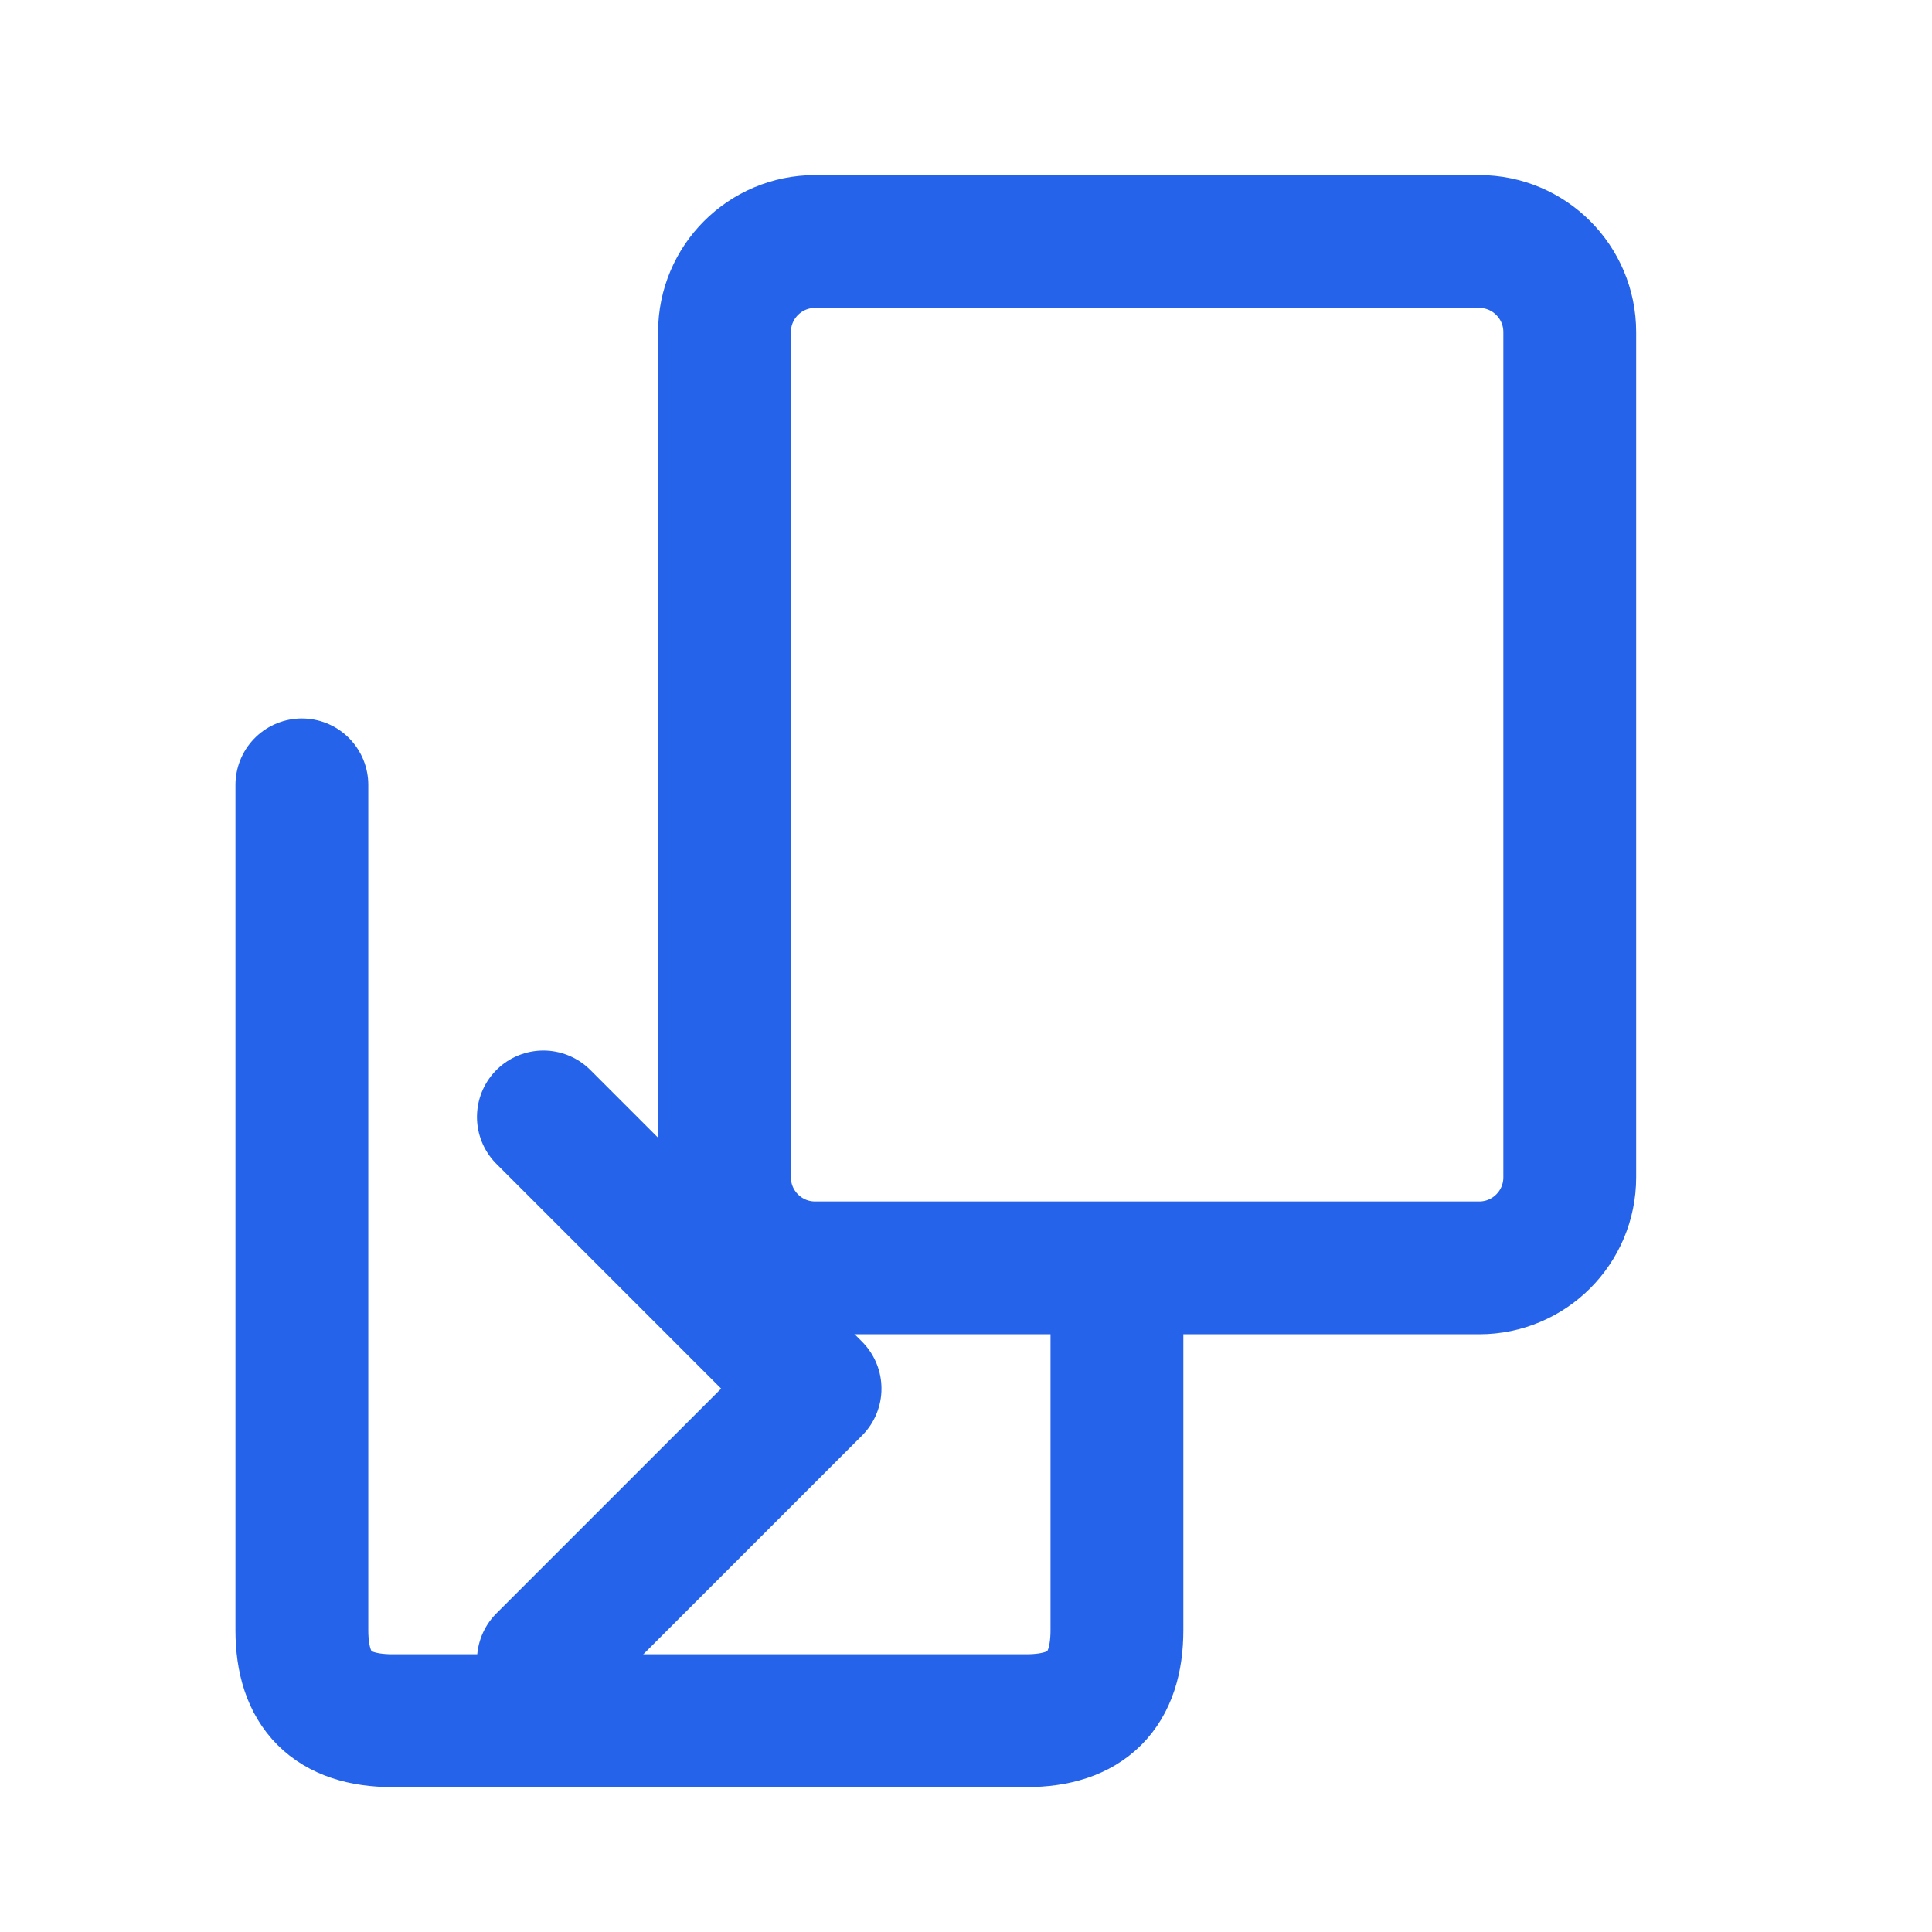
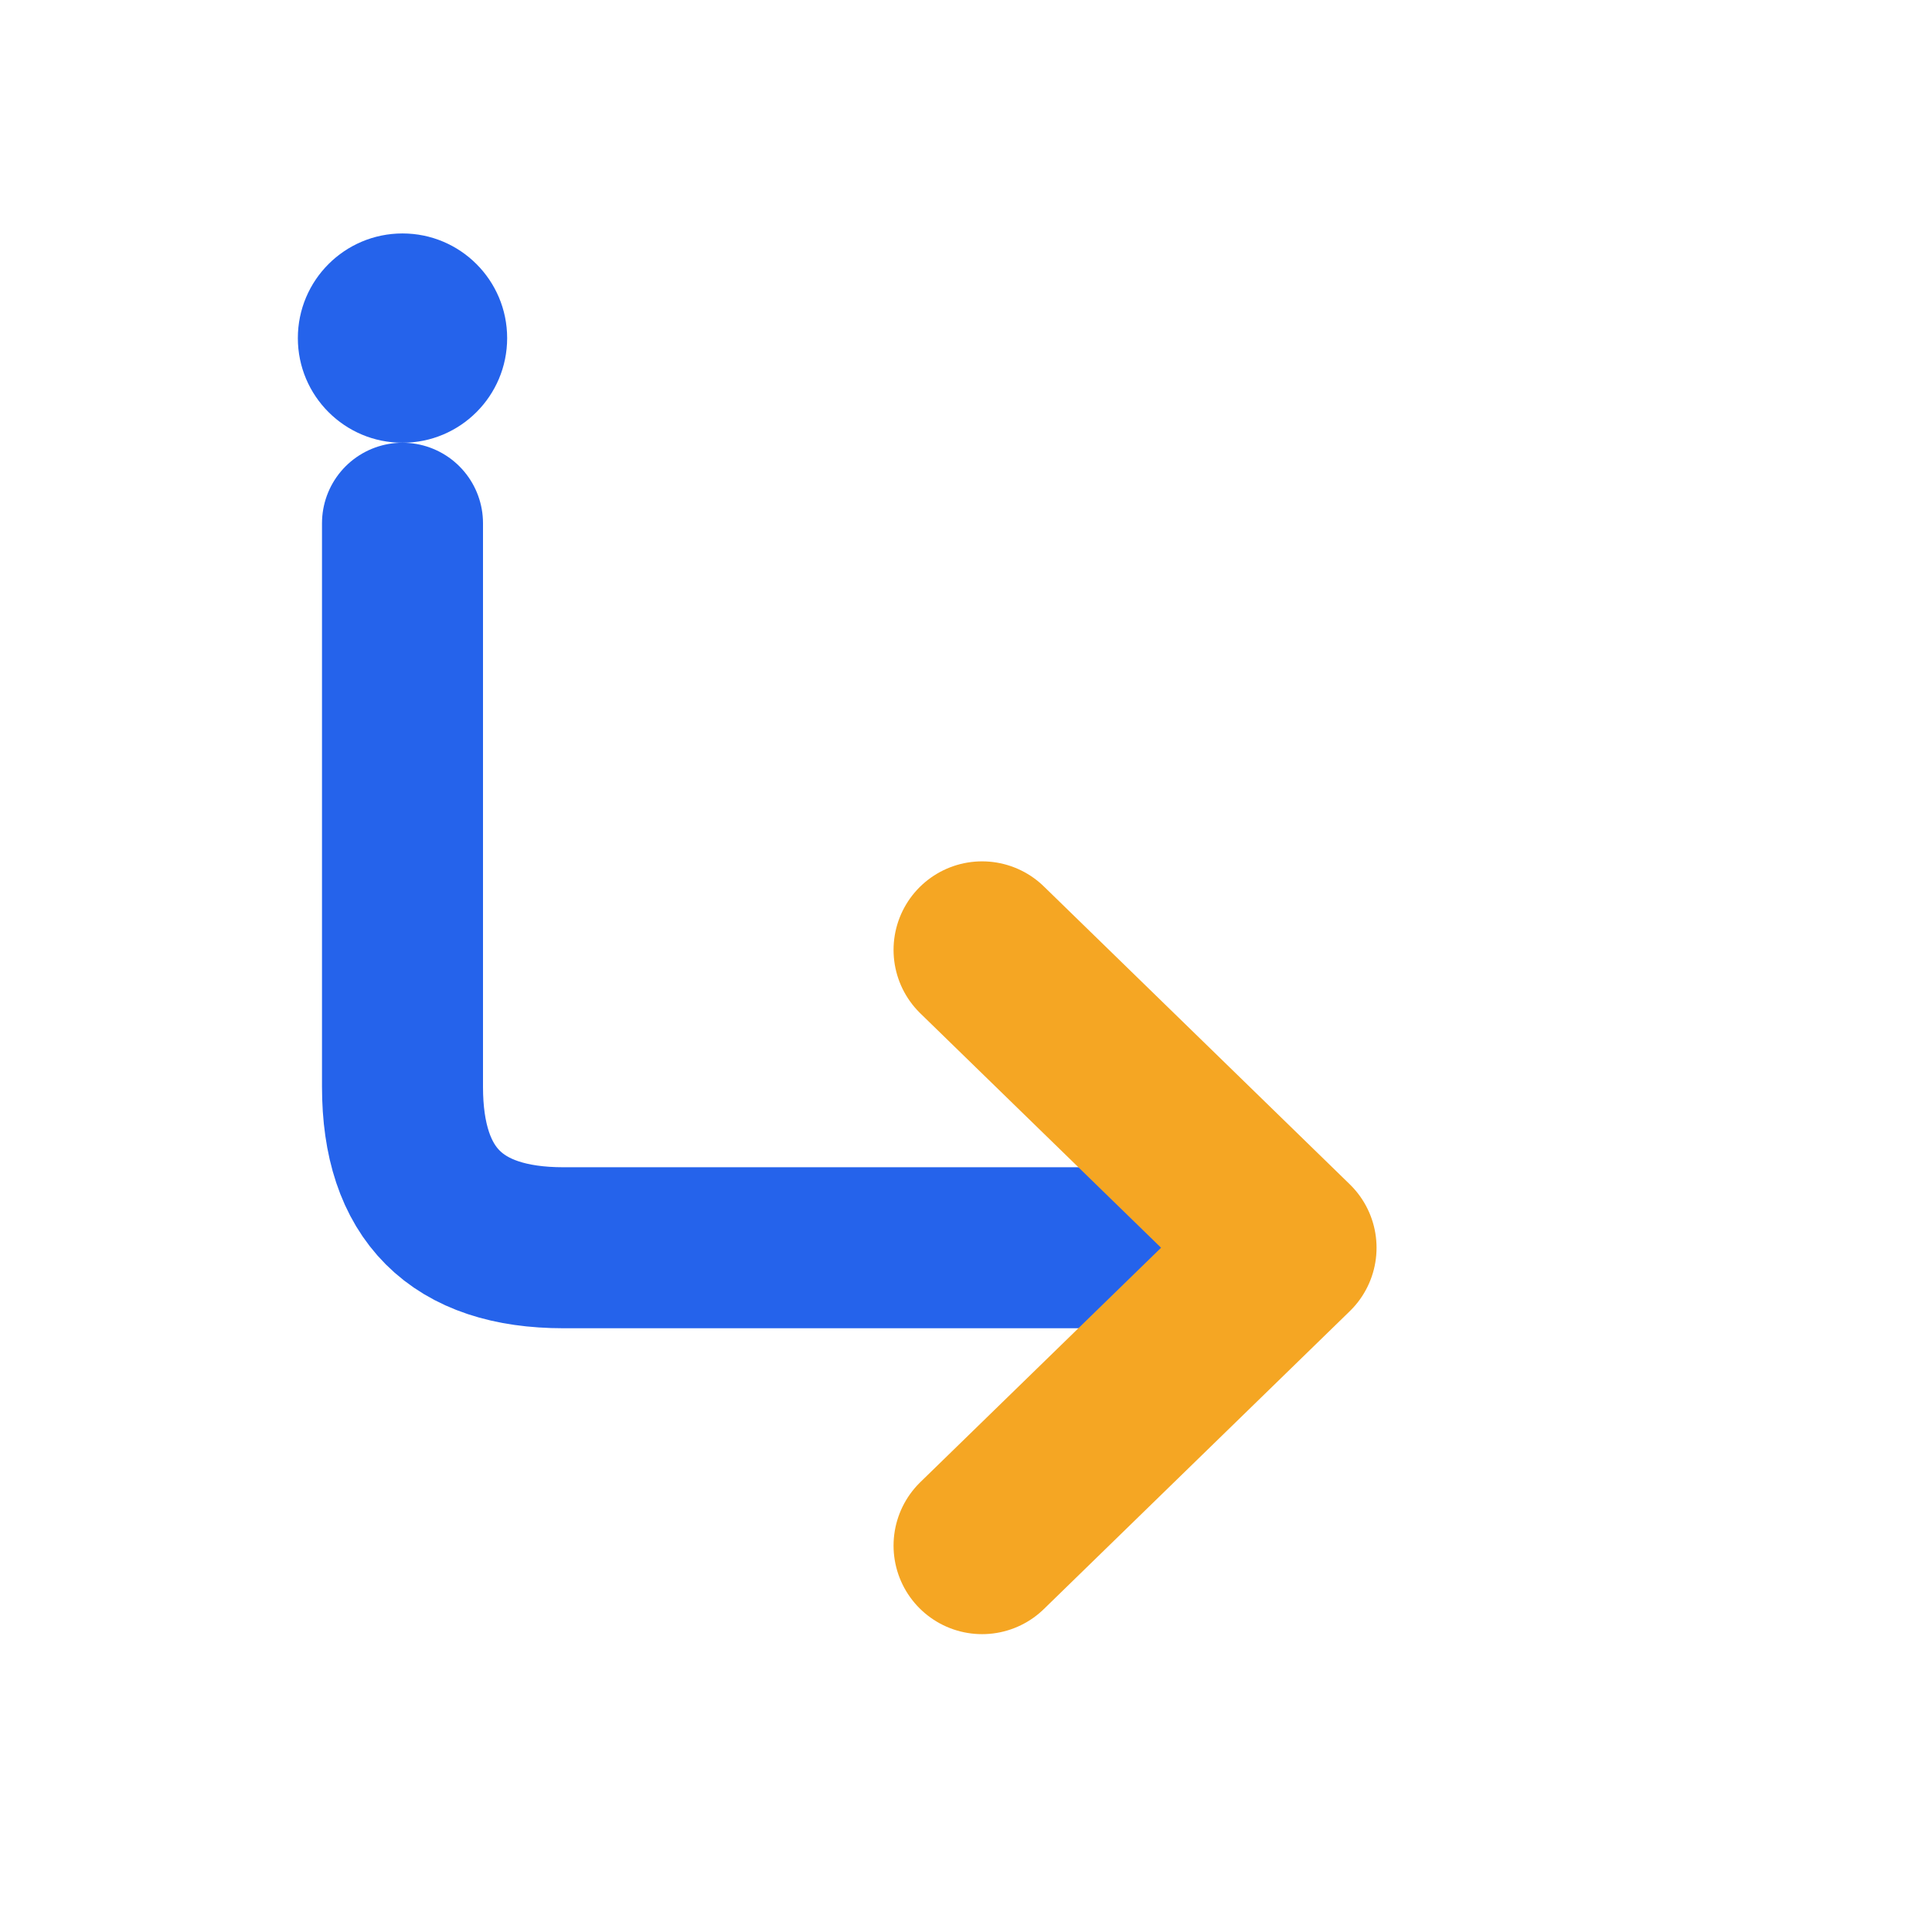
- <svg xmlns="http://www.w3.org/2000/svg" width="32" height="32" viewBox="0 0 32 32" fill="none">
-   <rect x="12" y="4" width="14" height="17" rx="1.5" stroke="#2563eb" stroke-width="2.2" />
-   <path d="M5 13 V27 Q5 28.5 6.5 28.5 H17 Q18.5 28.5 18.5 27 V22" stroke="#2563eb" stroke-width="2.2" stroke-linecap="round" stroke-linejoin="round" fill="none" />
-   <path d="M9 18.5 L13.5 23 L9 27.5" stroke="#2563eb" stroke-width="2.2" stroke-linecap="round" stroke-linejoin="round" />
+ <svg xmlns="http://www.w3.org/2000/svg" width="24" height="24" viewBox="0 0 24 24" fill="none">
+   <circle cx="5" cy="4.2" r="1.3" fill="#2563EB" />
+   <path d="M5 6.5 V13.5 Q5 15.5 7 15.5 H15" stroke="#2563EB" stroke-width="2" stroke-linecap="round" stroke-linejoin="round" />
+   <path d="M12.2 11.8 L16 15.5 L12.2 19.2" stroke="#F5A623" stroke-width="2.2" stroke-linecap="round" stroke-linejoin="round" />
</svg>
